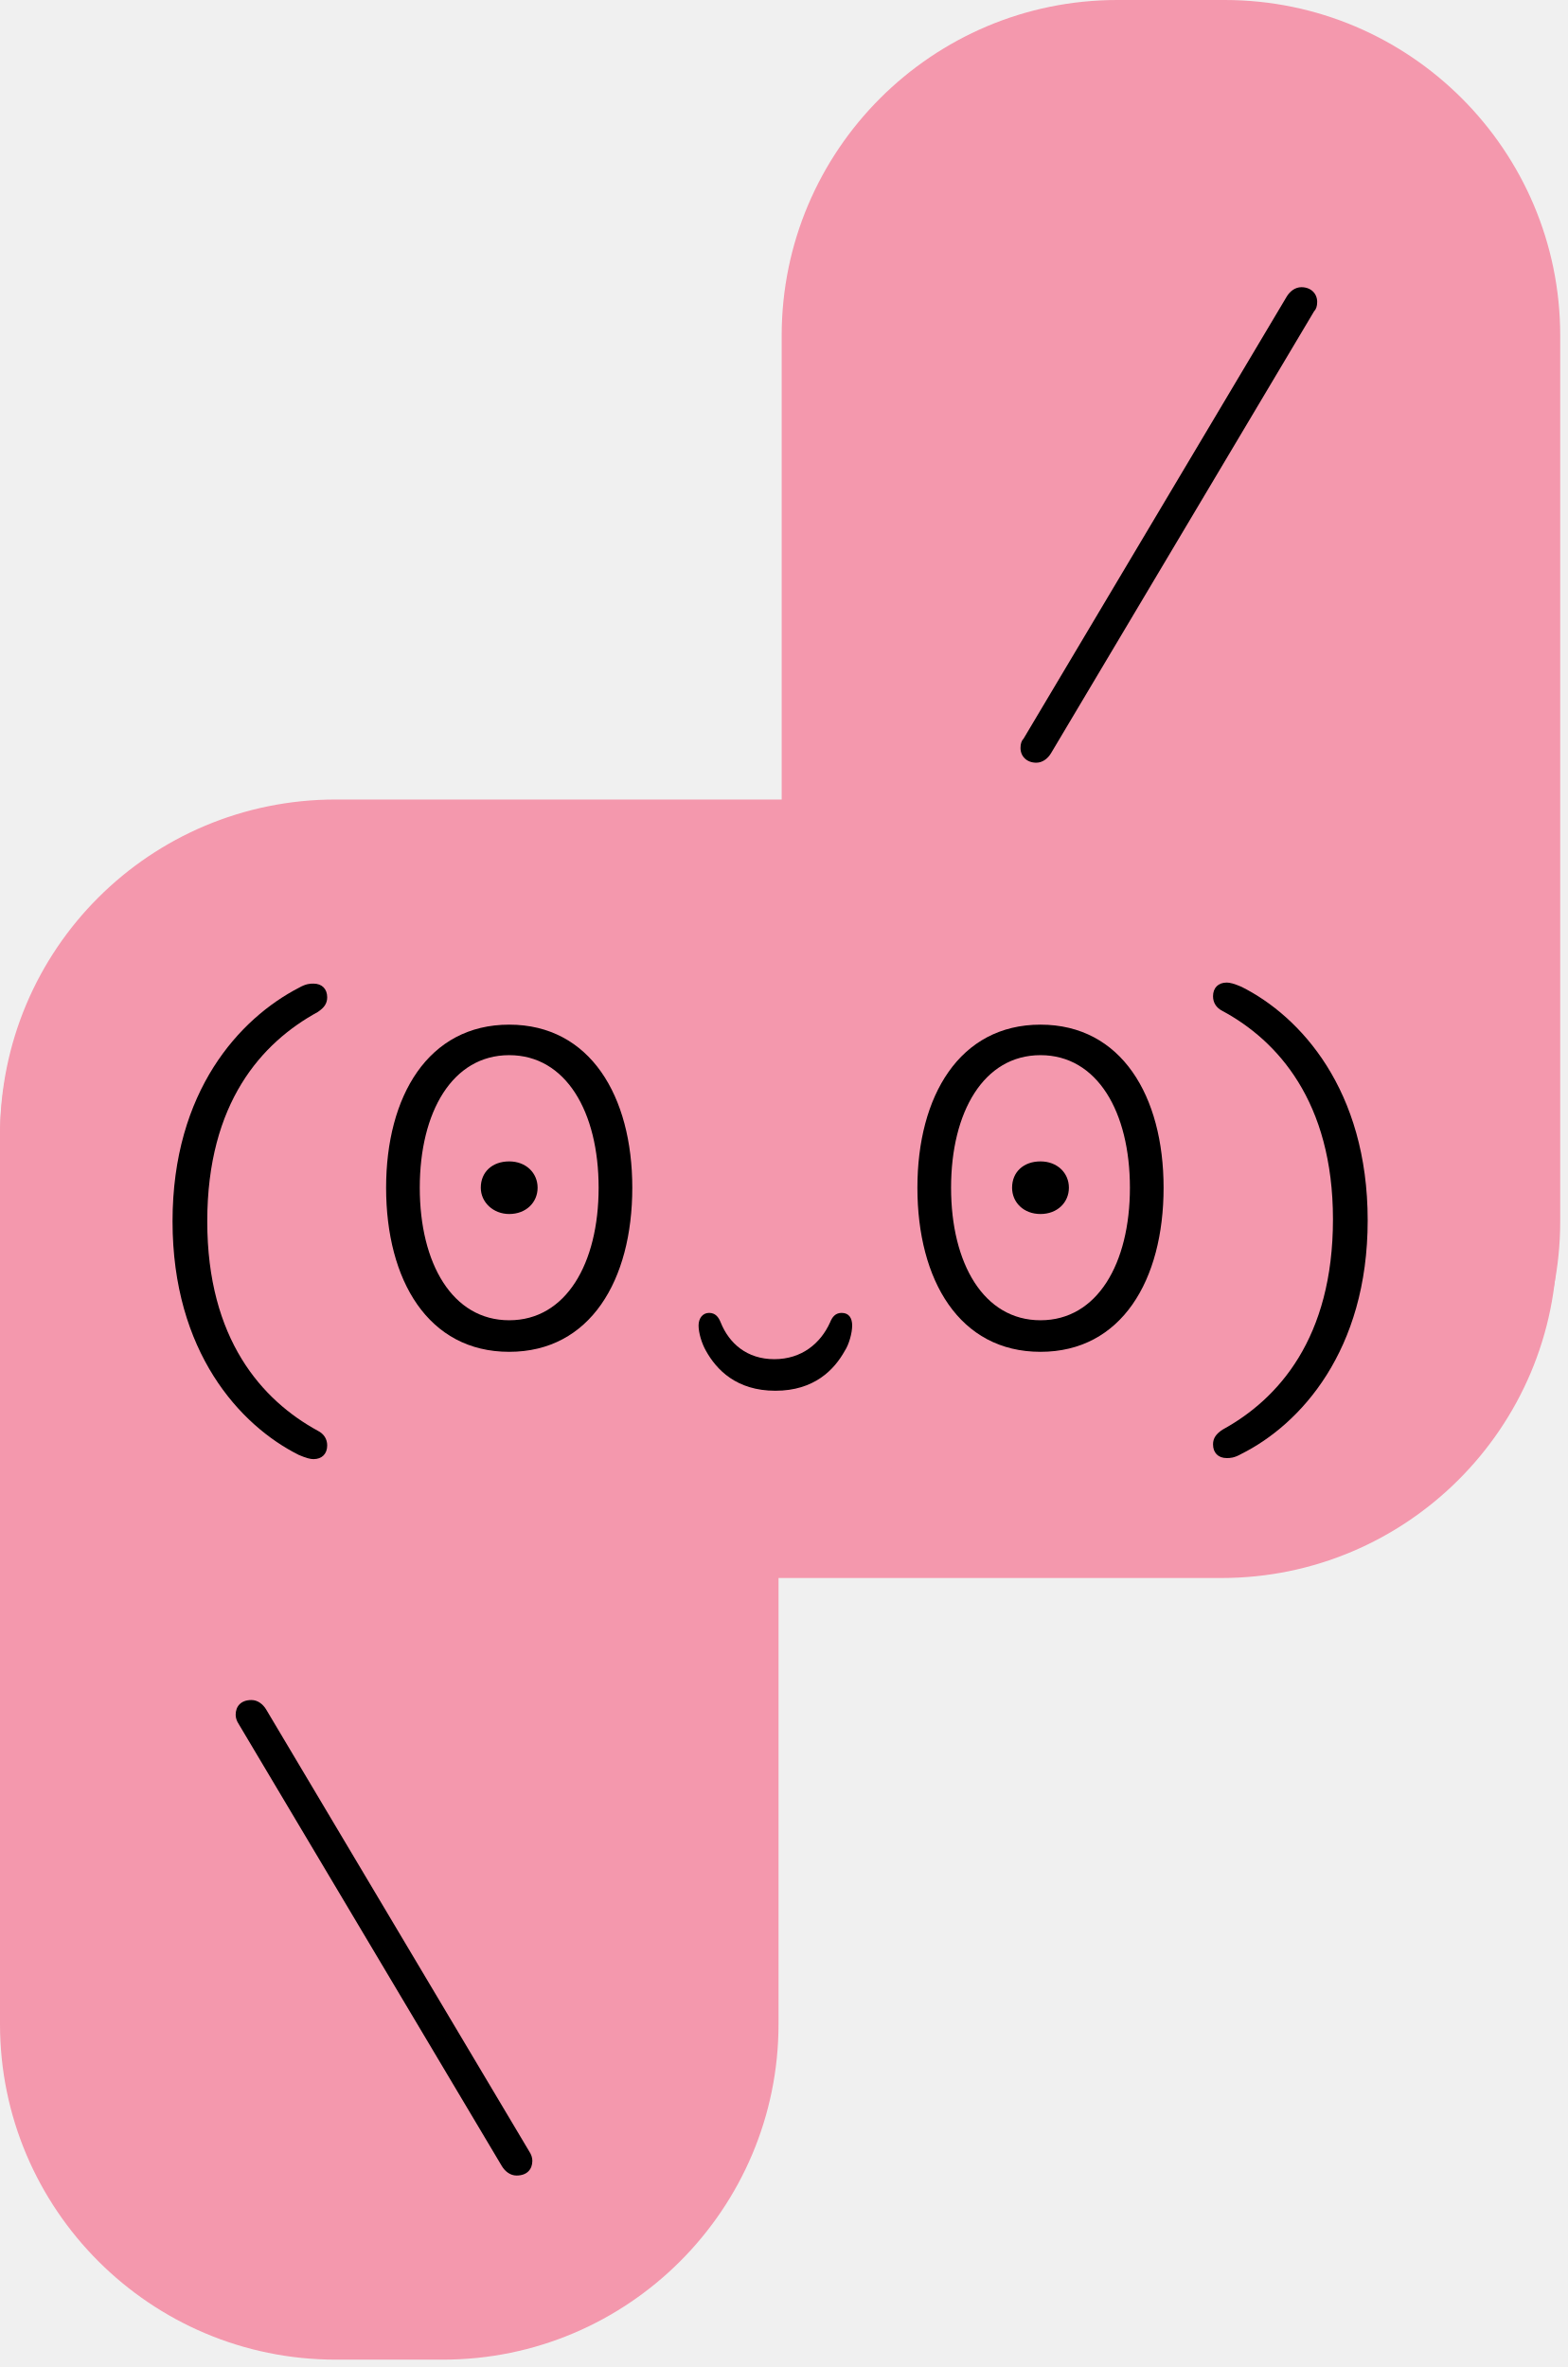
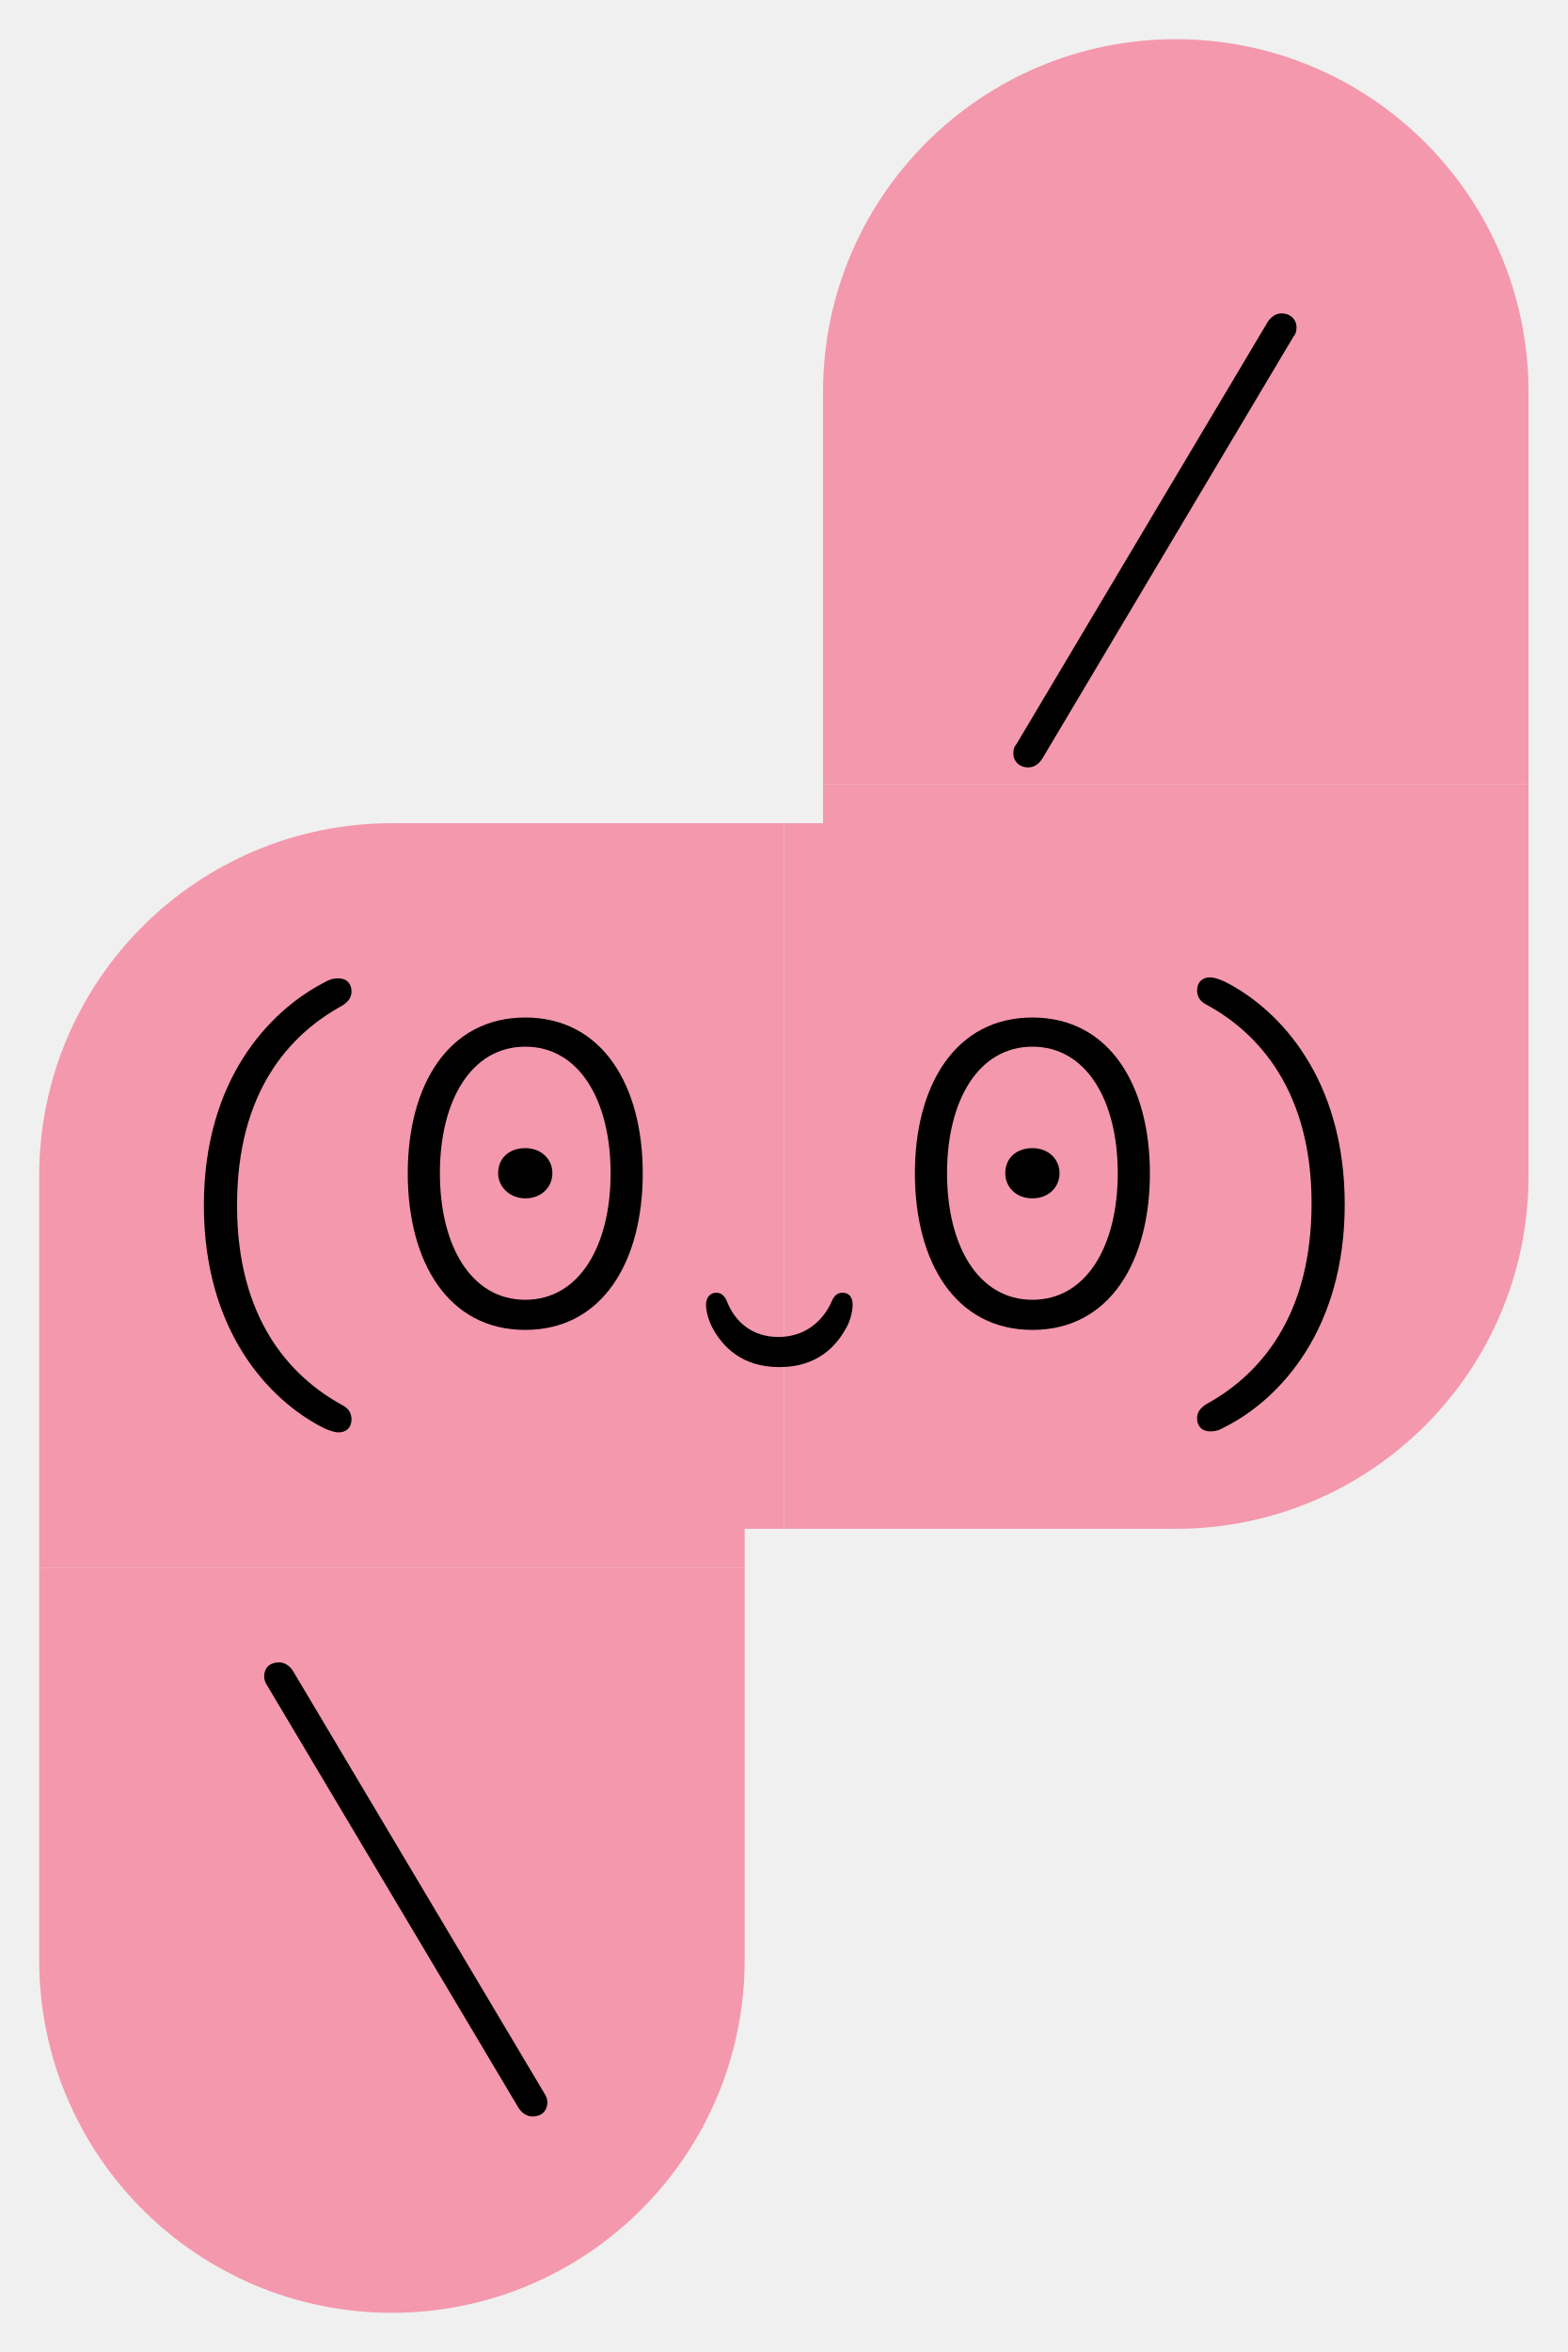
- <svg xmlns="http://www.w3.org/2000/svg" width="149" height="225" viewBox="0 0 149 225" fill="none">
-   <g clip-path="url(#clip0_1877_1569)">
-     <path d="M0 107.9C0 90.2 14.3 76 31.9 76H116.1C133.7 76 148 90.3 148 107.9V118.1C148 135.7 133.7 150 116.1 150H31.9C14.3 150 0 135.7 0 118.1V107.9Z" fill="#F498AD" />
-     <path d="M106.2 148C88.6 148 74.3 133.7 74.3 116.1V31.9C74.3 14.3 88.6 0 106.2 0H116.4C134 0 148.3 14.3 148.3 31.9V116.1C148.3 133.7 134 148 116.4 148H106.2Z" fill="#F498AD" />
-     <path d="M31.9 224.3C14.3 224.3 0 210 0 192.4V108.2C0 90.6 14.3 76.3 31.9 76.3H42.1C59.7 76.3 74 90.6 74 108.2V192.4C74 210 59.7 224.3 42.1 224.3H31.9Z" fill="#F498AD" />
-     <path d="M30.2 136C30.8 136.3 31.1 136.8 31.1 137.4C31.1 138.2 30.6 138.7 29.8 138.7C29.5 138.7 29.1 138.6 28.4 138.3C22.8 135.5 16.4 128.5 16.4 116.1C16.4 103.7 22.8 96.8 28.4 93.9C29.1 93.5 29.5 93.5 29.8 93.5C30.6 93.5 31.1 94 31.1 94.8C31.1 95.4 30.8 95.8 30.2 96.2C24.9 99.1 19.7 104.8 19.7 116.1C19.7 127.3 24.9 133.1 30.2 136Z" fill="black" />
-     <path d="M36.7 112.9C36.7 104.2 40.7 97.4 48.4 97.4C56.1 97.4 60.1 104.2 60.1 112.9C60.1 121.7 56.1 128.5 48.4 128.5C40.7 128.5 36.7 121.7 36.7 112.9ZM56.9 112.9C56.9 105.7 53.8 100.3 48.4 100.3C43 100.3 39.9 105.7 39.9 112.9C39.9 120.1 43 125.5 48.4 125.5C53.8 125.5 56.9 120.1 56.9 112.9ZM45.7 112.9C45.7 111.4 46.8 110.4 48.4 110.4C50 110.4 51.1 111.5 51.1 112.9C51.1 114.3 50 115.4 48.4 115.4C46.9 115.4 45.7 114.3 45.7 112.9Z" fill="black" />
-     <path d="M78.9 125.7C79.1 125.2 79.4 124.8 80 124.8C80.7 124.8 81 125.3 81 126C81 126.7 80.7 127.8 80.3 128.4C79.3 130.2 77.4 132.2 73.7 132.2C70 132.2 68.1 130.2 67.1 128.4C66.7 127.7 66.4 126.7 66.4 126C66.4 125.3 66.8 124.8 67.4 124.8C68 124.8 68.3 125.2 68.5 125.7C69.3 127.7 71 129.2 73.6 129.2C76.2 129.2 78 127.7 78.9 125.7Z" fill="black" />
-     <path d="M87.2 112.9C87.2 104.2 91.2 97.4 98.9 97.4C106.6 97.4 110.6 104.2 110.6 112.9C110.6 121.7 106.6 128.5 98.9 128.5C91.2 128.5 87.2 121.7 87.2 112.9ZM107.4 112.9C107.4 105.7 104.3 100.3 98.9 100.3C93.5 100.3 90.4 105.7 90.4 112.9C90.4 120.1 93.5 125.5 98.9 125.5C104.3 125.5 107.4 120.1 107.4 112.9ZM96.2 112.9C96.2 111.4 97.3 110.4 98.9 110.4C100.5 110.4 101.6 111.5 101.6 112.9C101.6 114.3 100.5 115.4 98.9 115.4C97.3 115.4 96.2 114.3 96.2 112.9Z" fill="black" />
-     <path d="M116.2 96.1C115.6 95.8 115.3 95.3 115.3 94.7C115.3 93.9 115.8 93.4 116.6 93.4C116.9 93.4 117.3 93.5 118 93.8C123.6 96.6 130 103.6 130 116C130 128.4 123.6 135.4 118 138.2C117.3 138.6 116.9 138.6 116.6 138.6C115.8 138.6 115.3 138.1 115.3 137.3C115.3 136.7 115.6 136.3 116.2 135.9C121.5 133 126.7 127.2 126.7 115.9C126.7 104.7 121.4 98.9 116.2 96.1Z" fill="black" />
-     <path d="M123.7 27.3C124.6 27.3 125.2 27.9 125.2 28.7C125.2 29.1 125.1 29.4 124.9 29.6L99.9 71.6C99.6 72.1 99.1 72.5 98.5 72.5C97.6 72.5 97 71.9 97 71.1C97 70.7 97.1 70.4 97.3 70.2L122.3 28.2C122.6 27.7 123.1 27.3 123.7 27.3Z" fill="black" />
-     <path d="M50.6 205.4C50.6 206.2 50.1 206.8 49.1 206.8C48.5 206.8 48 206.4 47.7 205.9L22.7 163.9C22.5 163.6 22.4 163.3 22.4 163C22.4 162.2 22.9 161.6 23.9 161.6C24.5 161.6 25 162 25.3 162.5L50.3 204.5C50.5 204.8 50.6 205.1 50.6 205.4Z" fill="black" />
+ <svg xmlns="http://www.w3.org/2000/svg" width="40" height="60" viewBox="0 0 40 60" fill="none">
+   <path d="M1 50C1 54.971 5.029 59 10 59V59C14.971 59 19 54.971 19 50L19 40L1 40L1 50Z" fill="#F498AD" />
+   <path d="M39 10C39 5.029 34.971 1 30 1V1C25.029 1 21 5.029 21 10V20H39V10Z" fill="#F498AD" />
+   <g clip-path="url(#clip0_2232_1087)">
+     <path d="M10 21C5.029 21 1 25.029 1 30L1 39L20 39L20 21L10 21Z" fill="#F498AD" />
+     <rect width="1" height="18" transform="matrix(4.37114e-08 -1 -1 -4.37114e-08 19 40)" fill="#F498AD" />
  </g>
+   <g clip-path="url(#clip1_2232_1087)">
+     <path d="M30 39C34.971 39 39 34.971 39 30L39 21L20 21L20 39L30 39Z" fill="#F498AD" />
+     <rect width="1" height="18" transform="matrix(4.37114e-08 1 1 -4.37114e-08 21 20)" fill="#F498AD" />
+   </g>
+   <path d="M8.738 35.848C8.892 35.925 8.969 36.053 8.969 36.207C8.969 36.412 8.841 36.54 8.636 36.54C8.559 36.54 8.456 36.515 8.277 36.438C6.842 35.72 5.202 33.927 5.202 30.749C5.202 27.572 6.842 25.804 8.277 25.061C8.456 24.958 8.559 24.958 8.636 24.958C8.841 24.958 8.969 25.086 8.969 25.291C8.969 25.445 8.892 25.548 8.738 25.65C7.38 26.393 6.048 27.854 6.048 30.749C6.048 33.619 7.38 35.105 8.738 35.848Z" fill="black" />
+   <path d="M10.404 29.929C10.404 27.7 11.429 25.957 13.402 25.957C15.375 25.957 16.4 27.7 16.4 29.929C16.4 32.184 15.375 33.926 13.402 33.926C11.429 33.926 10.404 32.184 10.404 29.929ZM15.58 29.929C15.58 28.084 14.786 26.701 13.402 26.701C12.018 26.701 11.224 28.084 11.224 29.929C11.224 31.774 12.018 33.158 13.402 33.158C14.786 33.158 15.58 31.774 15.58 29.929ZM12.71 29.929C12.71 29.545 12.992 29.289 13.402 29.289C13.812 29.289 14.094 29.57 14.094 29.929C14.094 30.288 13.812 30.57 13.402 30.57C13.018 30.57 12.71 30.288 12.71 29.929Z" fill="black" />
+   <path d="M21.217 33.209C21.268 33.081 21.345 32.978 21.499 32.978C21.678 32.978 21.755 33.107 21.755 33.286C21.755 33.465 21.678 33.747 21.576 33.901C21.32 34.362 20.833 34.875 19.885 34.875C18.937 34.875 18.45 34.362 18.194 33.901C18.091 33.722 18.014 33.465 18.014 33.286C18.014 33.107 18.117 32.978 18.27 32.978C18.424 32.978 18.501 33.081 18.552 33.209C18.757 33.722 19.193 34.106 19.859 34.106C20.525 34.106 20.986 33.722 21.217 33.209Z" fill="black" />
+   <path d="M23.344 29.929C23.344 27.7 24.369 25.957 26.342 25.957C28.315 25.957 29.34 27.7 29.34 29.929C29.34 32.184 28.315 33.926 26.342 33.926C24.369 33.926 23.344 32.184 23.344 29.929ZM28.52 29.929C28.52 28.084 27.726 26.701 26.342 26.701C24.958 26.701 24.164 28.084 24.164 29.929C24.164 31.774 24.958 33.158 26.342 33.158C27.726 33.158 28.52 31.774 28.52 29.929ZM25.65 29.929C25.65 29.545 25.932 29.289 26.342 29.289C26.752 29.289 27.034 29.57 27.034 29.929C27.034 30.288 26.752 30.57 26.342 30.57C25.932 30.57 25.65 30.288 25.65 29.929Z" fill="black" />
+   <path d="M30.775 25.625C30.621 25.548 30.544 25.419 30.544 25.266C30.544 25.061 30.672 24.933 30.877 24.933C30.954 24.933 31.057 24.958 31.236 25.035C32.671 25.753 34.311 27.546 34.311 30.724C34.311 33.901 32.671 35.695 31.236 36.412C31.057 36.514 30.954 36.514 30.877 36.514C30.672 36.514 30.544 36.386 30.544 36.181C30.544 36.028 30.621 35.925 30.775 35.823C32.133 35.08 33.465 33.593 33.465 30.698C33.465 27.828 32.107 26.342 30.775 25.625Z" fill="black" />
+   <path d="M32.697 7.995C32.927 7.995 33.081 8.149 33.081 8.354C33.081 8.457 33.055 8.533 33.004 8.585L26.598 19.347C26.521 19.475 26.393 19.577 26.239 19.577C26.009 19.577 25.855 19.424 25.855 19.219C25.855 19.116 25.881 19.039 25.932 18.988L32.338 8.226C32.415 8.098 32.543 7.995 32.697 7.995Z" fill="black" />
+   <path d="M13.966 53.631C13.966 53.836 13.838 53.99 13.581 53.99C13.428 53.99 13.299 53.887 13.223 53.759L6.817 42.997C6.765 42.92 6.74 42.844 6.74 42.767C6.74 42.562 6.868 42.408 7.124 42.408C7.278 42.408 7.406 42.511 7.483 42.639L13.889 53.401C13.94 53.477 13.966 53.554 13.966 53.631Z" fill="black" />
  <defs>
-     <clipPath id="clip0_1877_1569">
-       <rect width="148.3" height="224.3" fill="white" />
+     <clipPath id="clip0_2232_1087">
+       <rect width="20" height="20" fill="white" transform="matrix(4.37114e-08 1 1 -4.37114e-08 0 20)" />
+     </clipPath>
+     <clipPath id="clip1_2232_1087">
+       <rect width="20" height="20" fill="white" transform="matrix(-1.31134e-07 -1 -1 1.31134e-07 40 40)" />
    </clipPath>
  </defs>
</svg>
